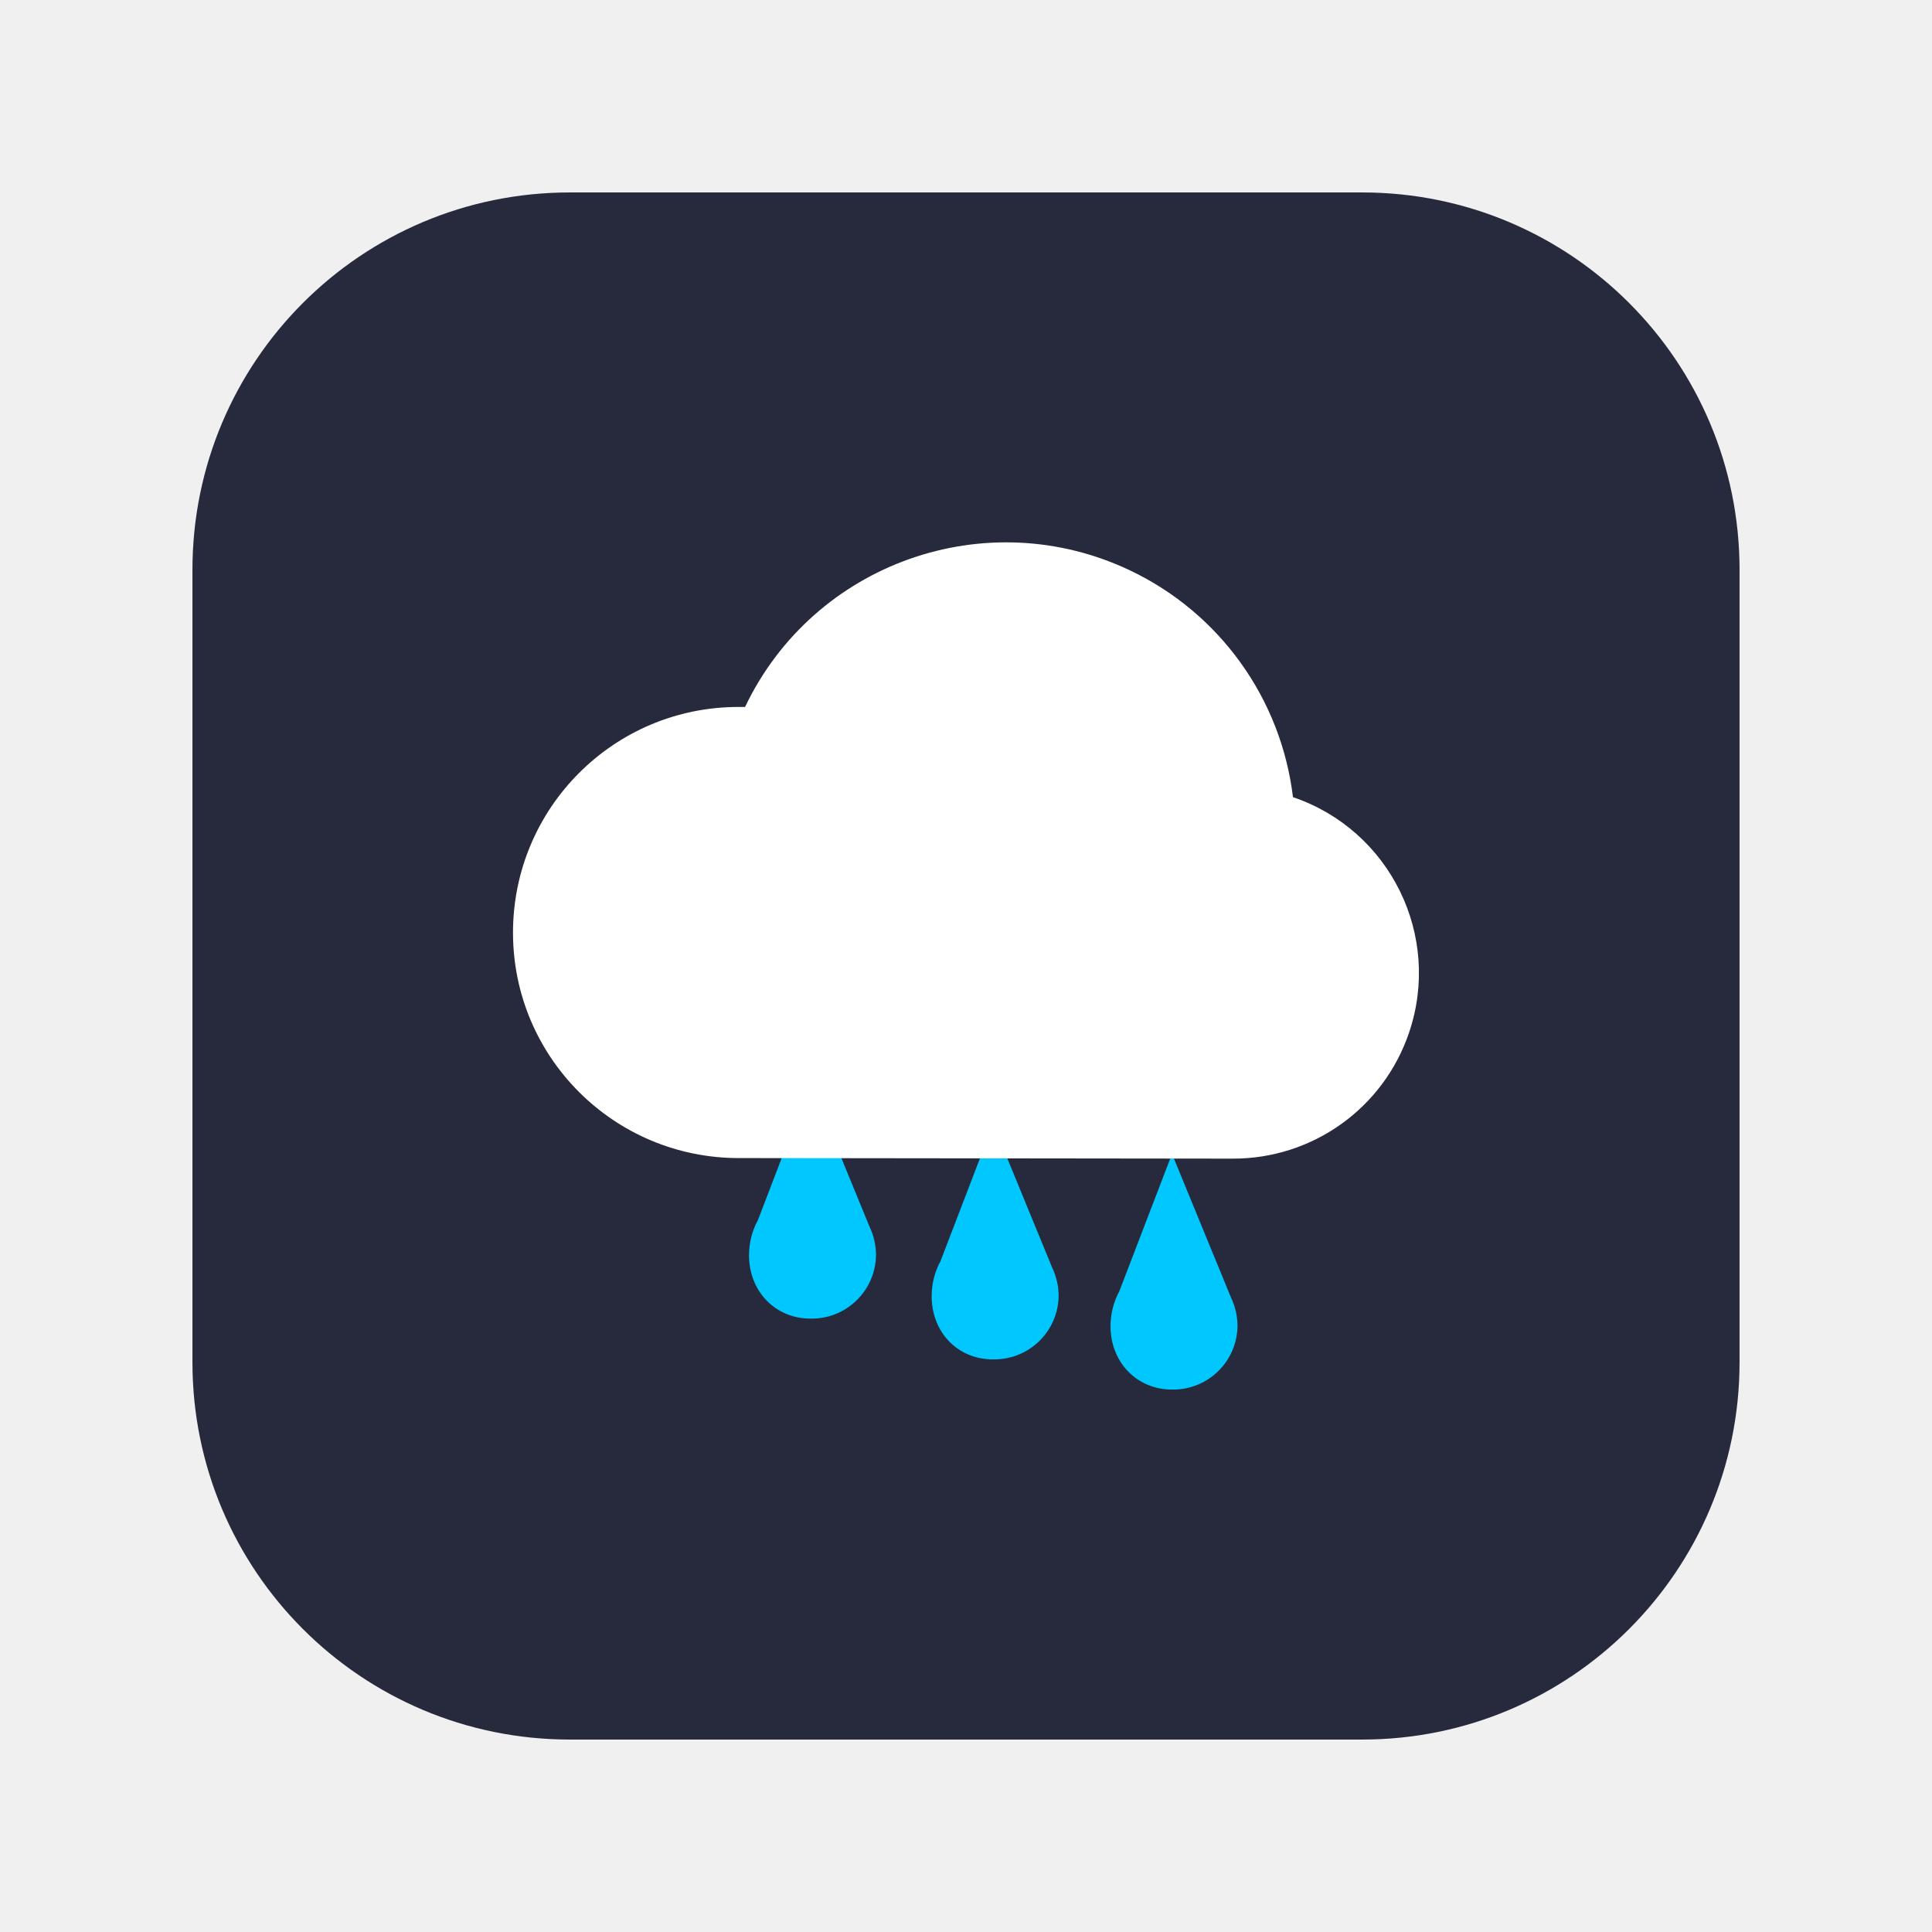
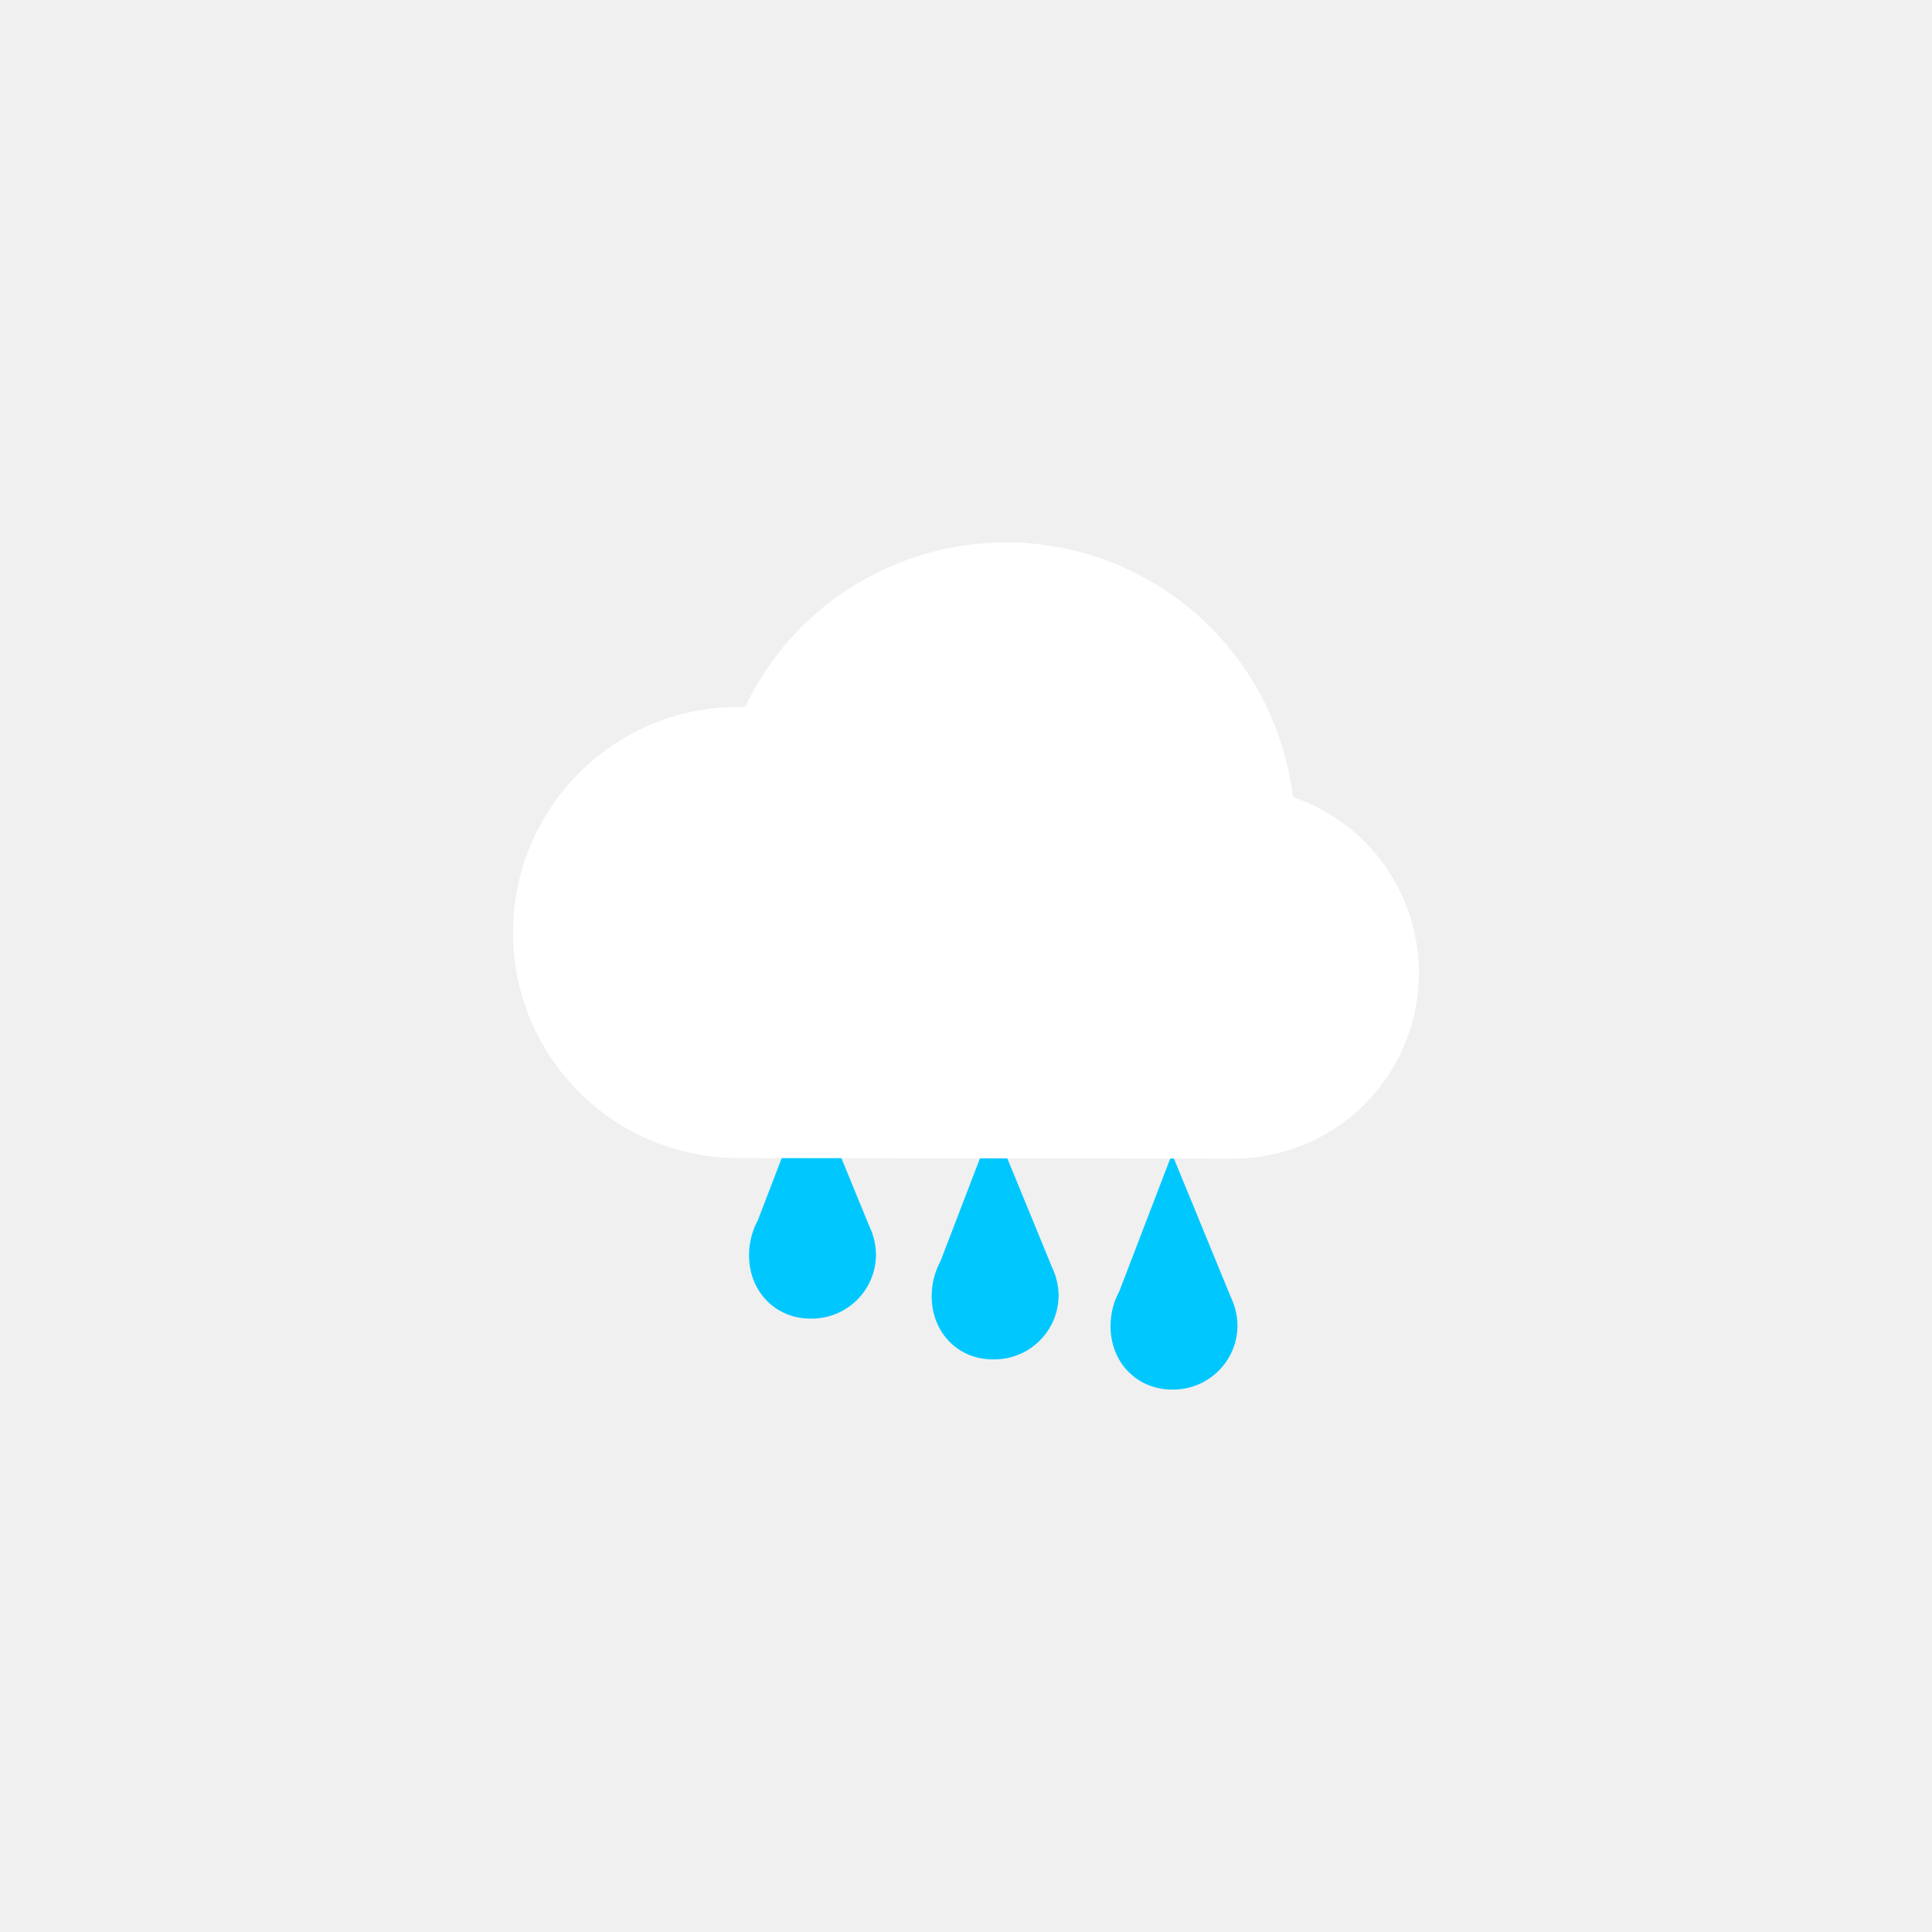
<svg xmlns="http://www.w3.org/2000/svg" t="1655621281547" class="icon" viewBox="0 0 1024 1024" version="1.1" p-id="1618" width="200" height="200">
  <defs>
    <style type="text/css" />
  </defs>
-   <path d="M722 922H302c-110.5 0-200-89.5-200-200V302c0-110.5 89.5-200 200-200h420c110.5 0 200 89.5 200 200v420c0 110.5-89.5 200-200 200z" fill="#262A3C" p-id="1619" />
+   <path d="M722 922H302c-110.5 0-200-89.5-200-200V302c0-110.5 89.5-200 200-200h420c110.5 0 200 89.5 200 200v420c0 110.5-89.5 200-200 200z" fill="transparent" p-id="1619" />
  <path d="M588.6 702.9c0-6.5 1.6-12.9 4.7-18.6l27.9-72.7 31.2 76c2.3 4.8 3.5 10 3.5 15.3-0.3 18.9-15.8 33.9-34.7 33.6-18.6 0-32.6-14.4-32.6-33.6zM493.8 687c0-6.5 1.6-12.9 4.7-18.6l27.9-72.7 31.2 76c2.3 4.8 3.5 10 3.5 15.2-0.3 18.9-15.8 33.9-34.7 33.6-18.7 0.1-32.6-14.3-32.6-33.5zM397 665.3c0-6.5 1.6-12.9 4.7-18.6l27.9-72.7 31.2 76c2.3 4.8 3.5 10 3.5 15.3-0.3 18.9-15.8 33.9-34.7 33.6-18.6 0-32.6-14.4-32.6-33.6z" fill="#00C8FF" p-id="1620" />
  <path d="M391.5 613.8c-66 0-119.6-53.4-119.6-119.5 0-66 53.4-119.6 119.5-119.6h3.5c36.4-76.3 127.8-108.7 204.2-72.3 47.4 22.6 79.9 67.9 86.2 120.1 51.5 17.5 79 73.4 61.5 124.9-13.6 40-51.1 66.8-93.4 66.7l-261.9-0.3z" fill="#FFFFFF" p-id="1621" />
</svg>
